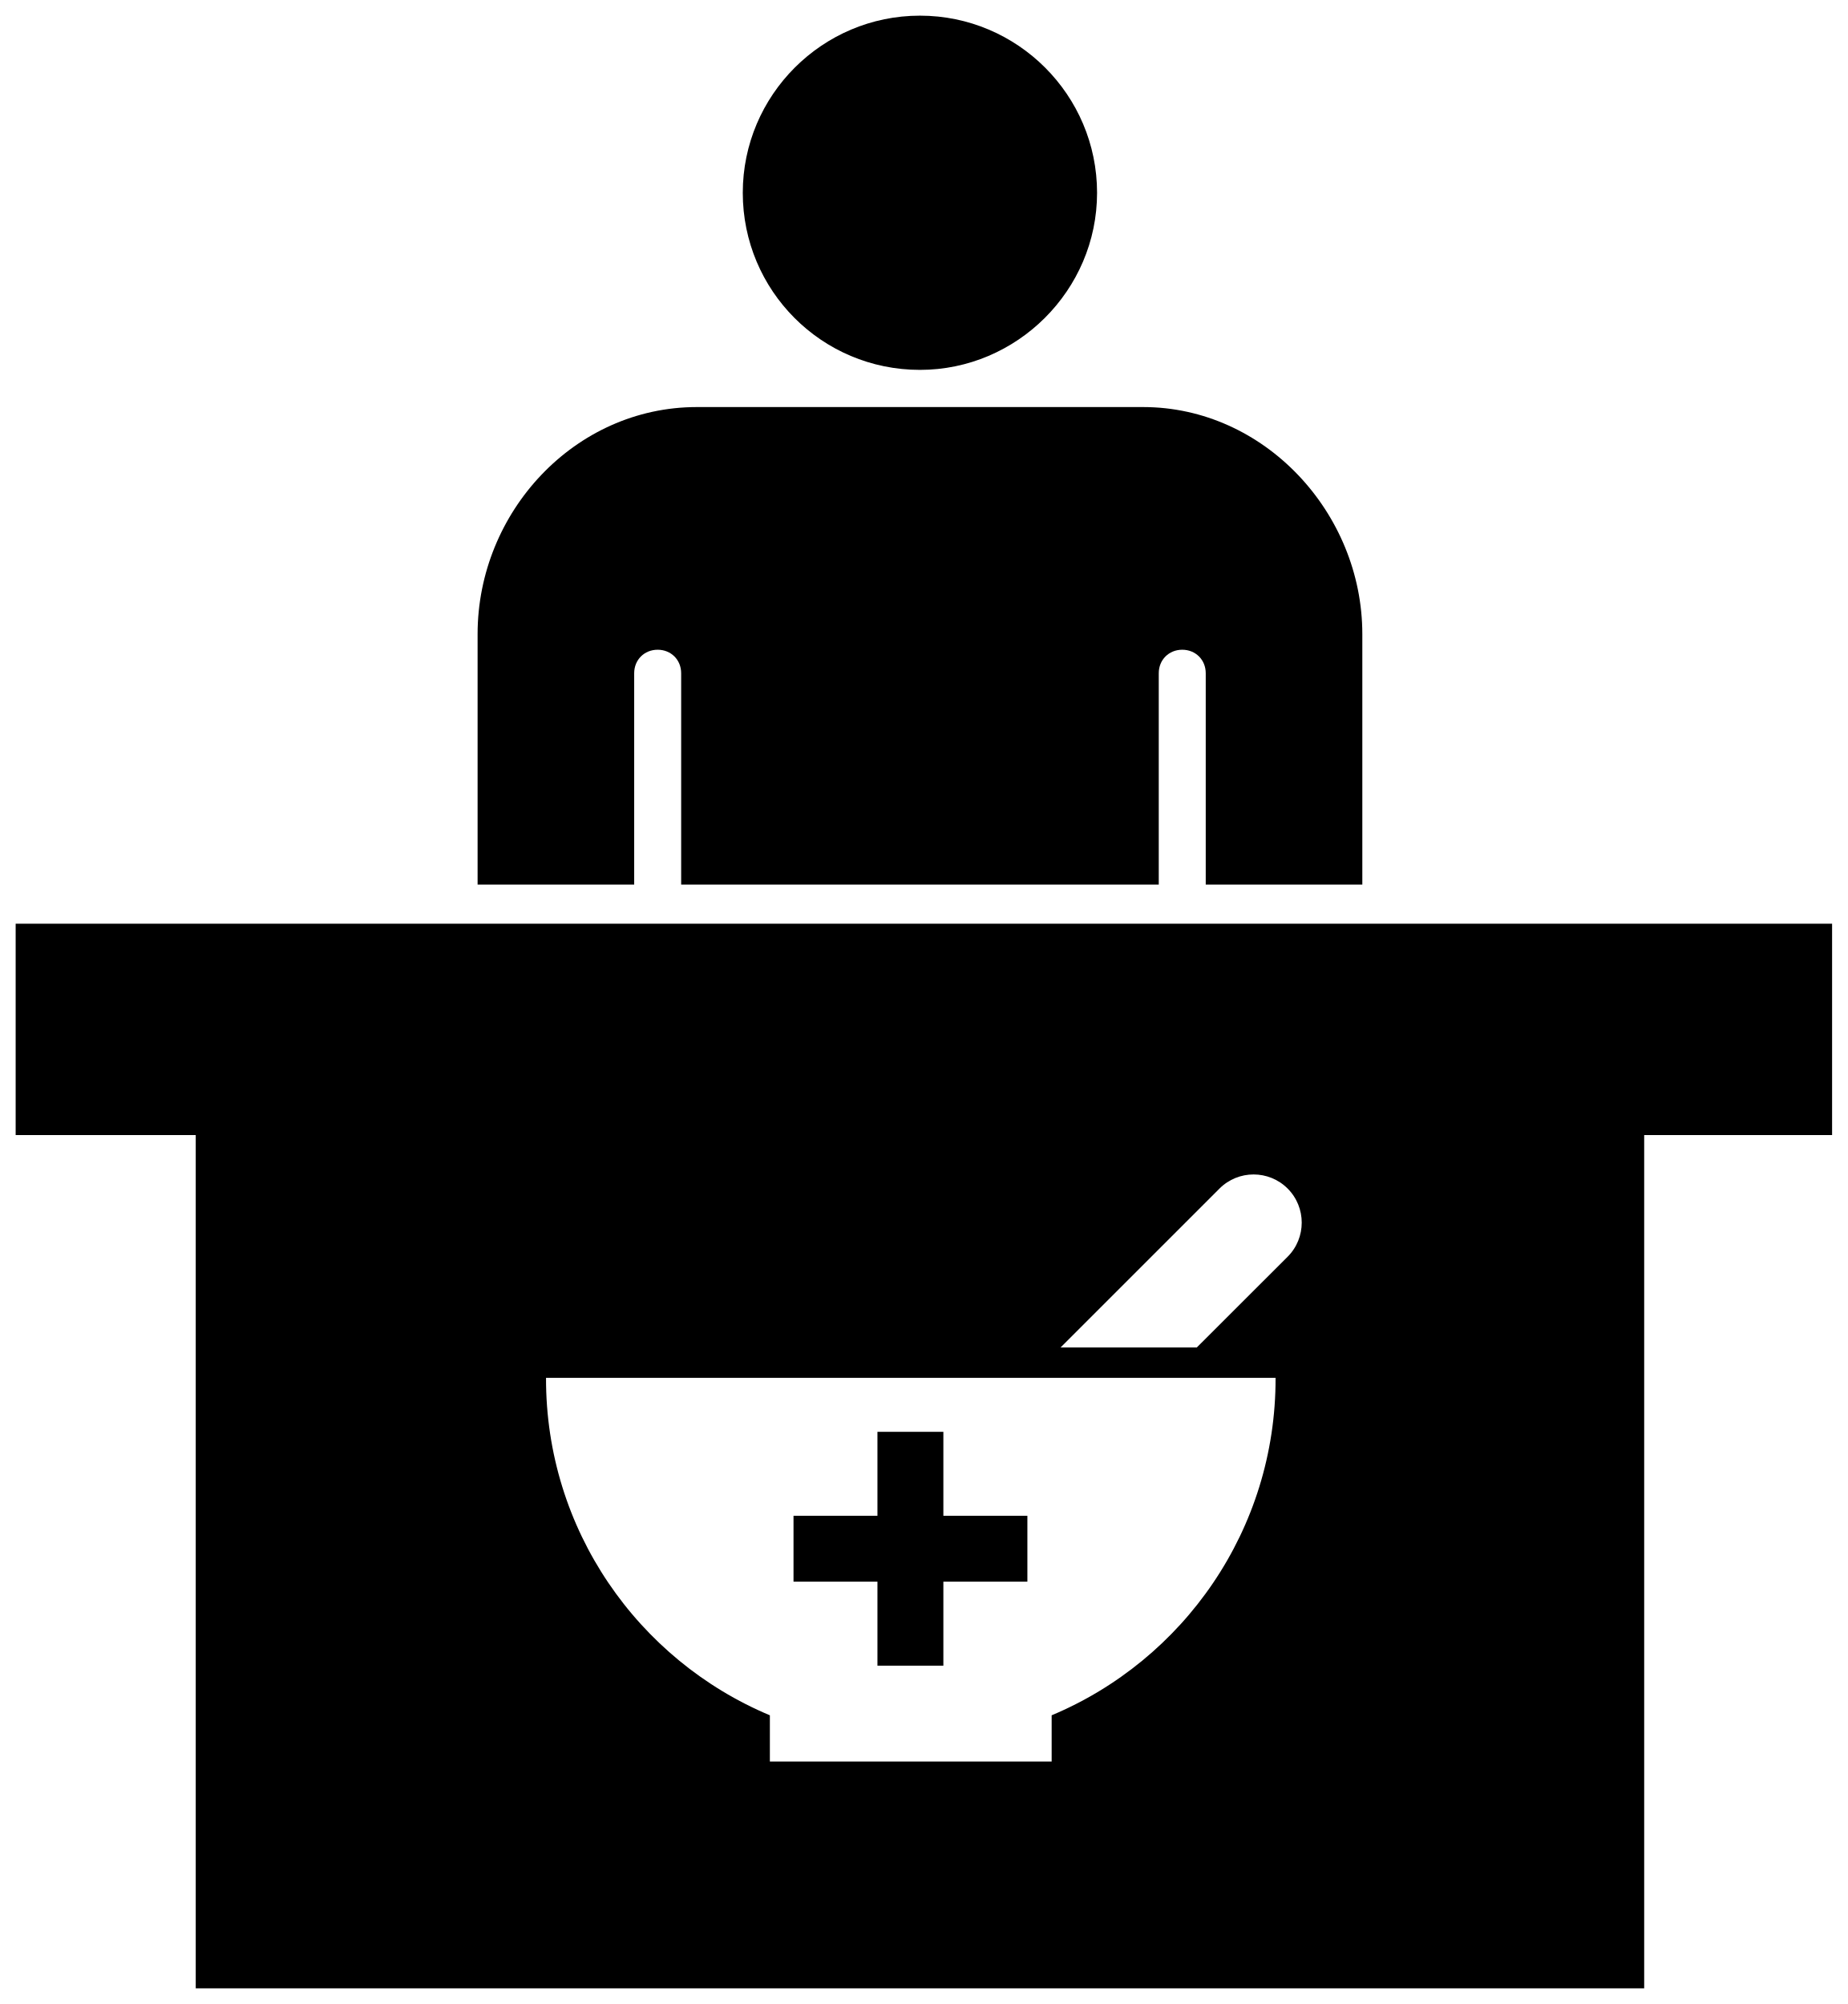
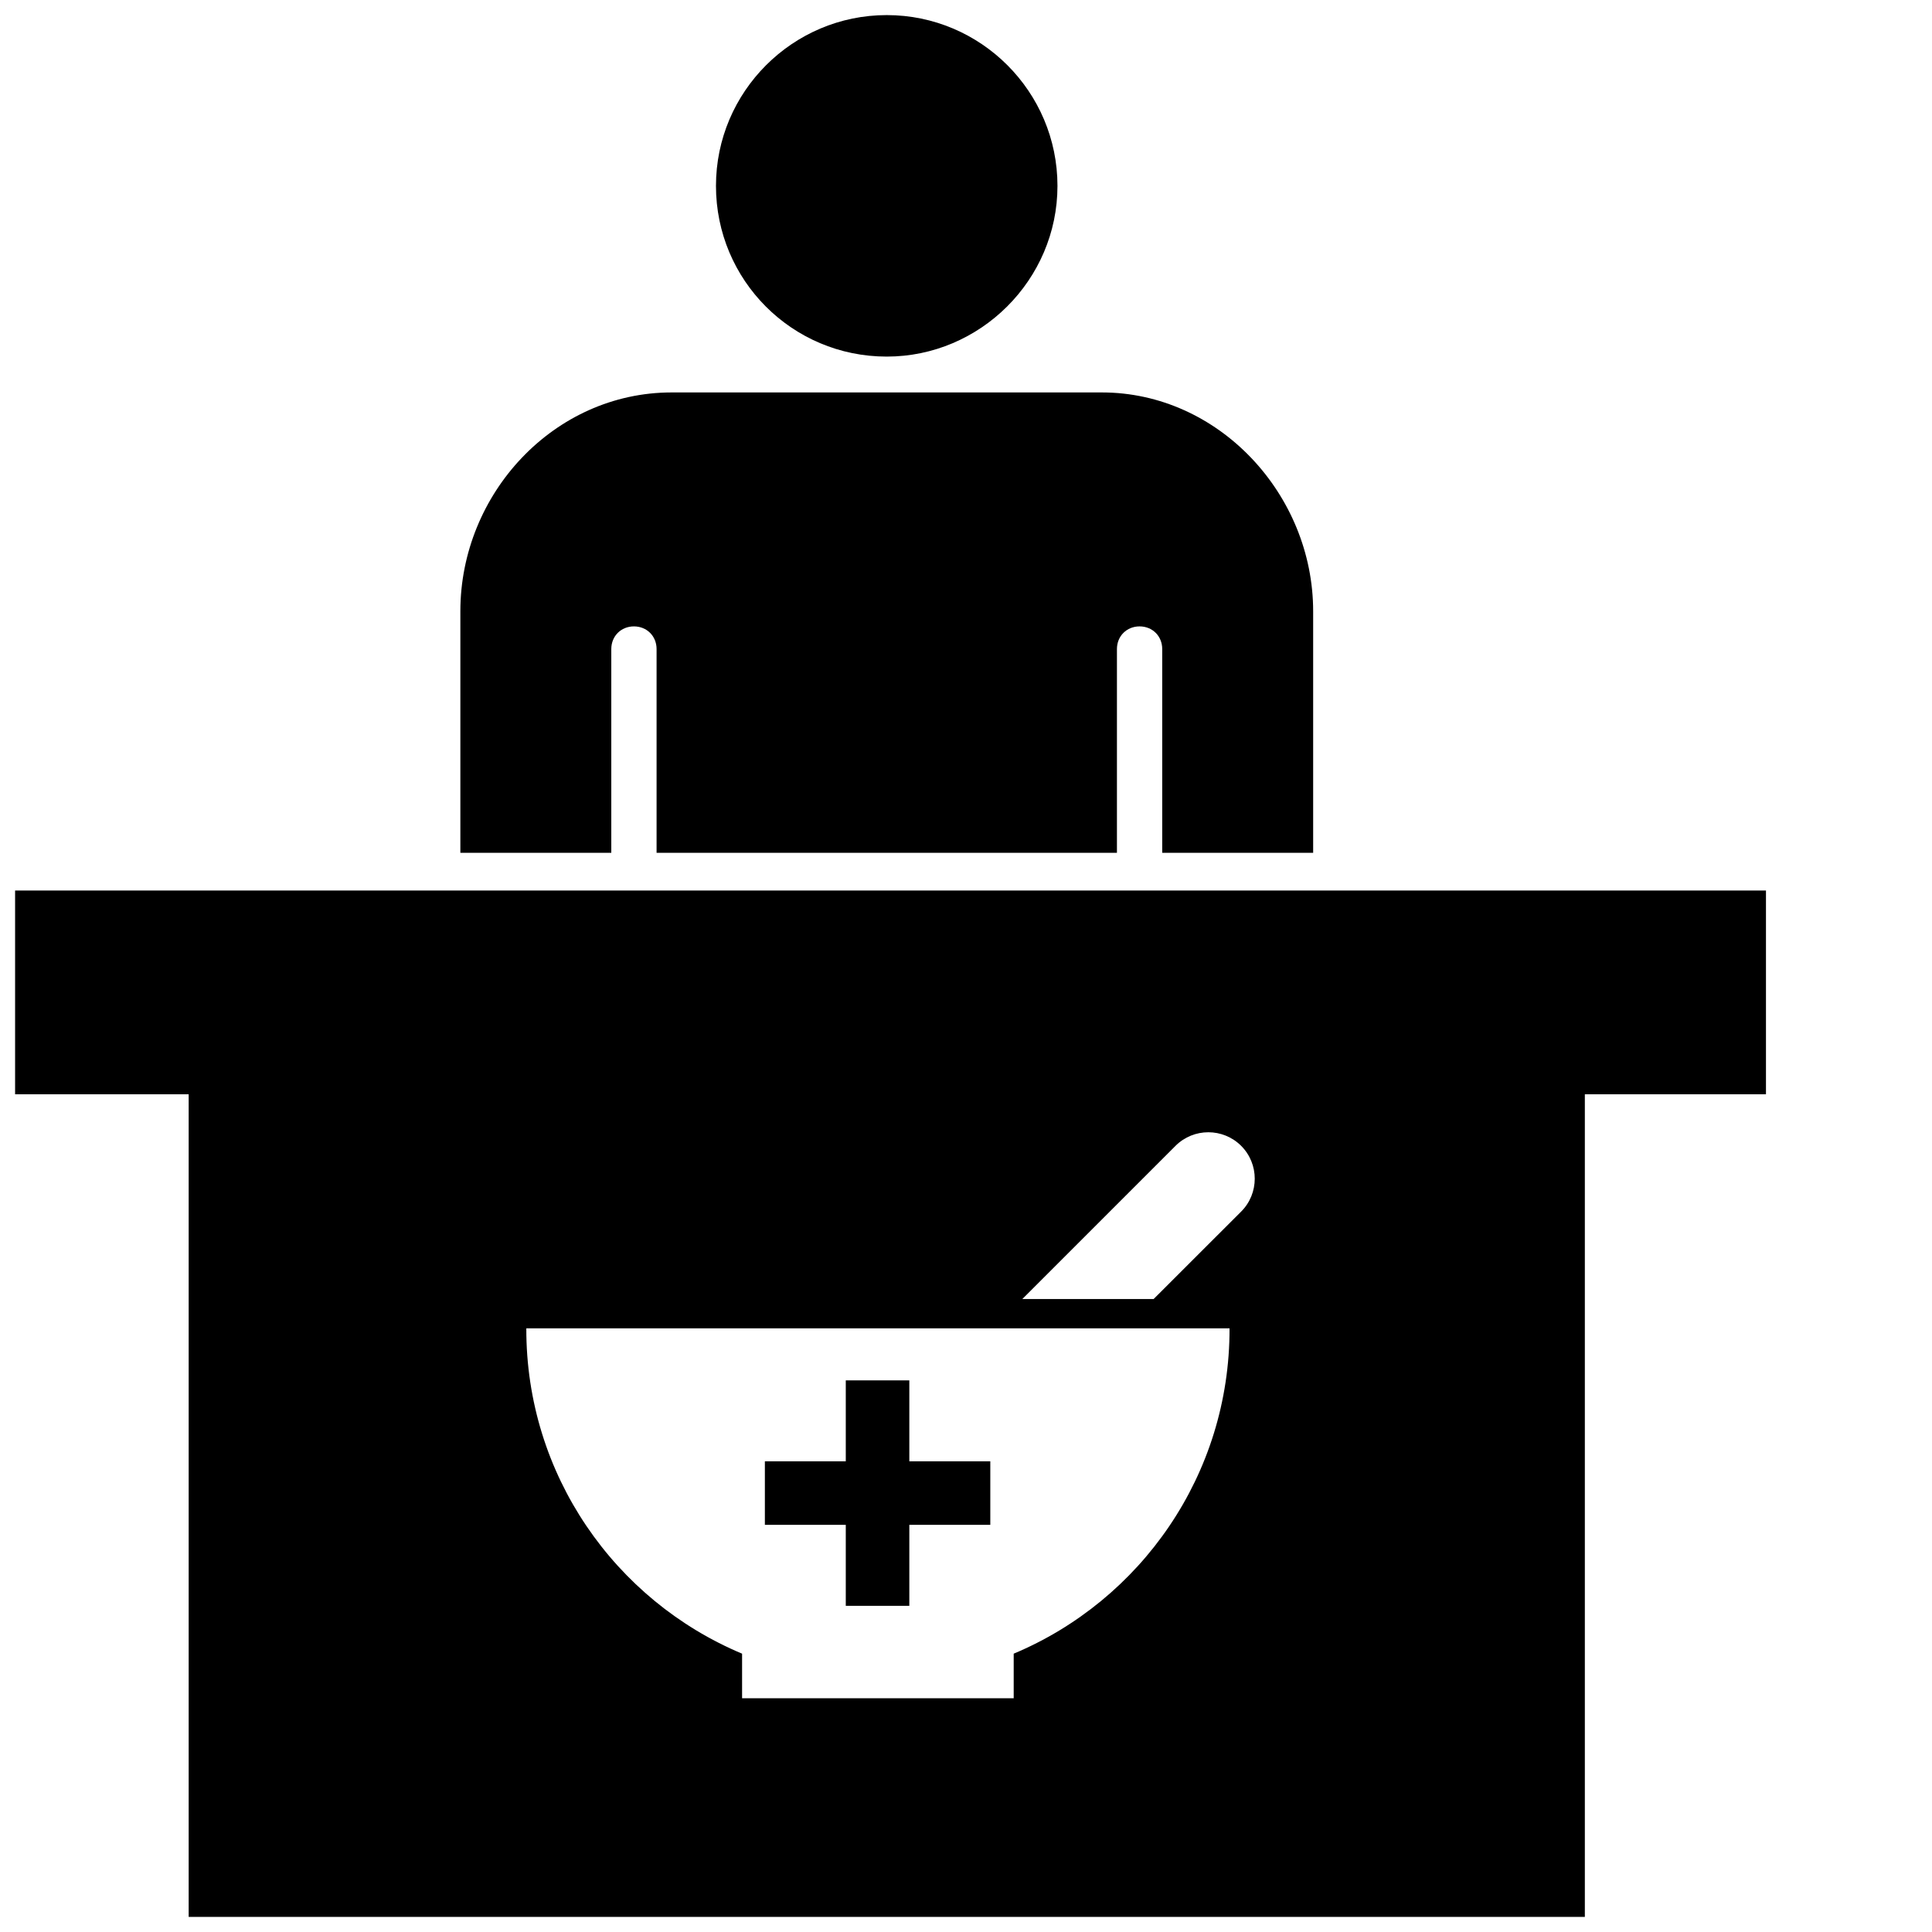
- <svg xmlns="http://www.w3.org/2000/svg" version="1.1" id="Layer_1" x="0px" y="0px" width="236px" height="256px" viewBox="0 0 236 256" enable-background="new 0 0 236 256" xml:space="preserve">
+ <svg xmlns="http://www.w3.org/2000/svg" version="1.1" id="Layer_1" x="0px" y="0px" width="256px" height="256px" viewBox="0 0 256 256" enable-background="new 0 0 256 256" xml:space="preserve">
  <path d="M120.49,193.63v-10.72h-8.42v10.72h-10.72v8.42h10.72v10.73h8.42v-10.73h10.73v-8.42H120.49z M120.49,193.63v-10.72h-8.42  v10.72h-10.72v8.42h10.72v10.73h8.42v-10.73h10.73v-8.42H120.49z M2,118v27h23v109h185V145h24v-27H2z M134.32,219.12v5.91H98.33  v-5.91c-16.83-7.05-28.64-23.7-28.59-43.11h93.17c0,0,0,0,0.01,0C162.97,195.42,151.15,212.07,134.32,219.12z M164.46,160.54  l-11.6,11.59h-17.4l20.3-20.3c2.4-2.4,6.3-2.4,8.7,0c1.2,1.2,1.8,2.78,1.8,4.35C166.26,157.76,165.66,159.34,164.46,160.54z   M120.49,182.91h-8.42v10.72h-10.72v8.42h10.72v10.73h8.42v-10.73h10.73v-8.42h-10.73V182.91z M146,52H89c-15.59,0-28,13.41-28,29  v32h20V86c0-1.71,1.29-3,3-3s3,1.29,3,3v27h61V86c0-1.71,1.29-3,3-3s3,1.29,3,3v27h20V81C174,65.51,161.49,52,146,52z M117.5,2  c-12.47,0-22.63,10.16-22.63,22.63c0,12.46,10.06,22.62,22.63,22.62c12.37,0,22.62-10.16,22.62-22.62C140.12,12.16,129.97,2,117.5,2  z" />
</svg>
